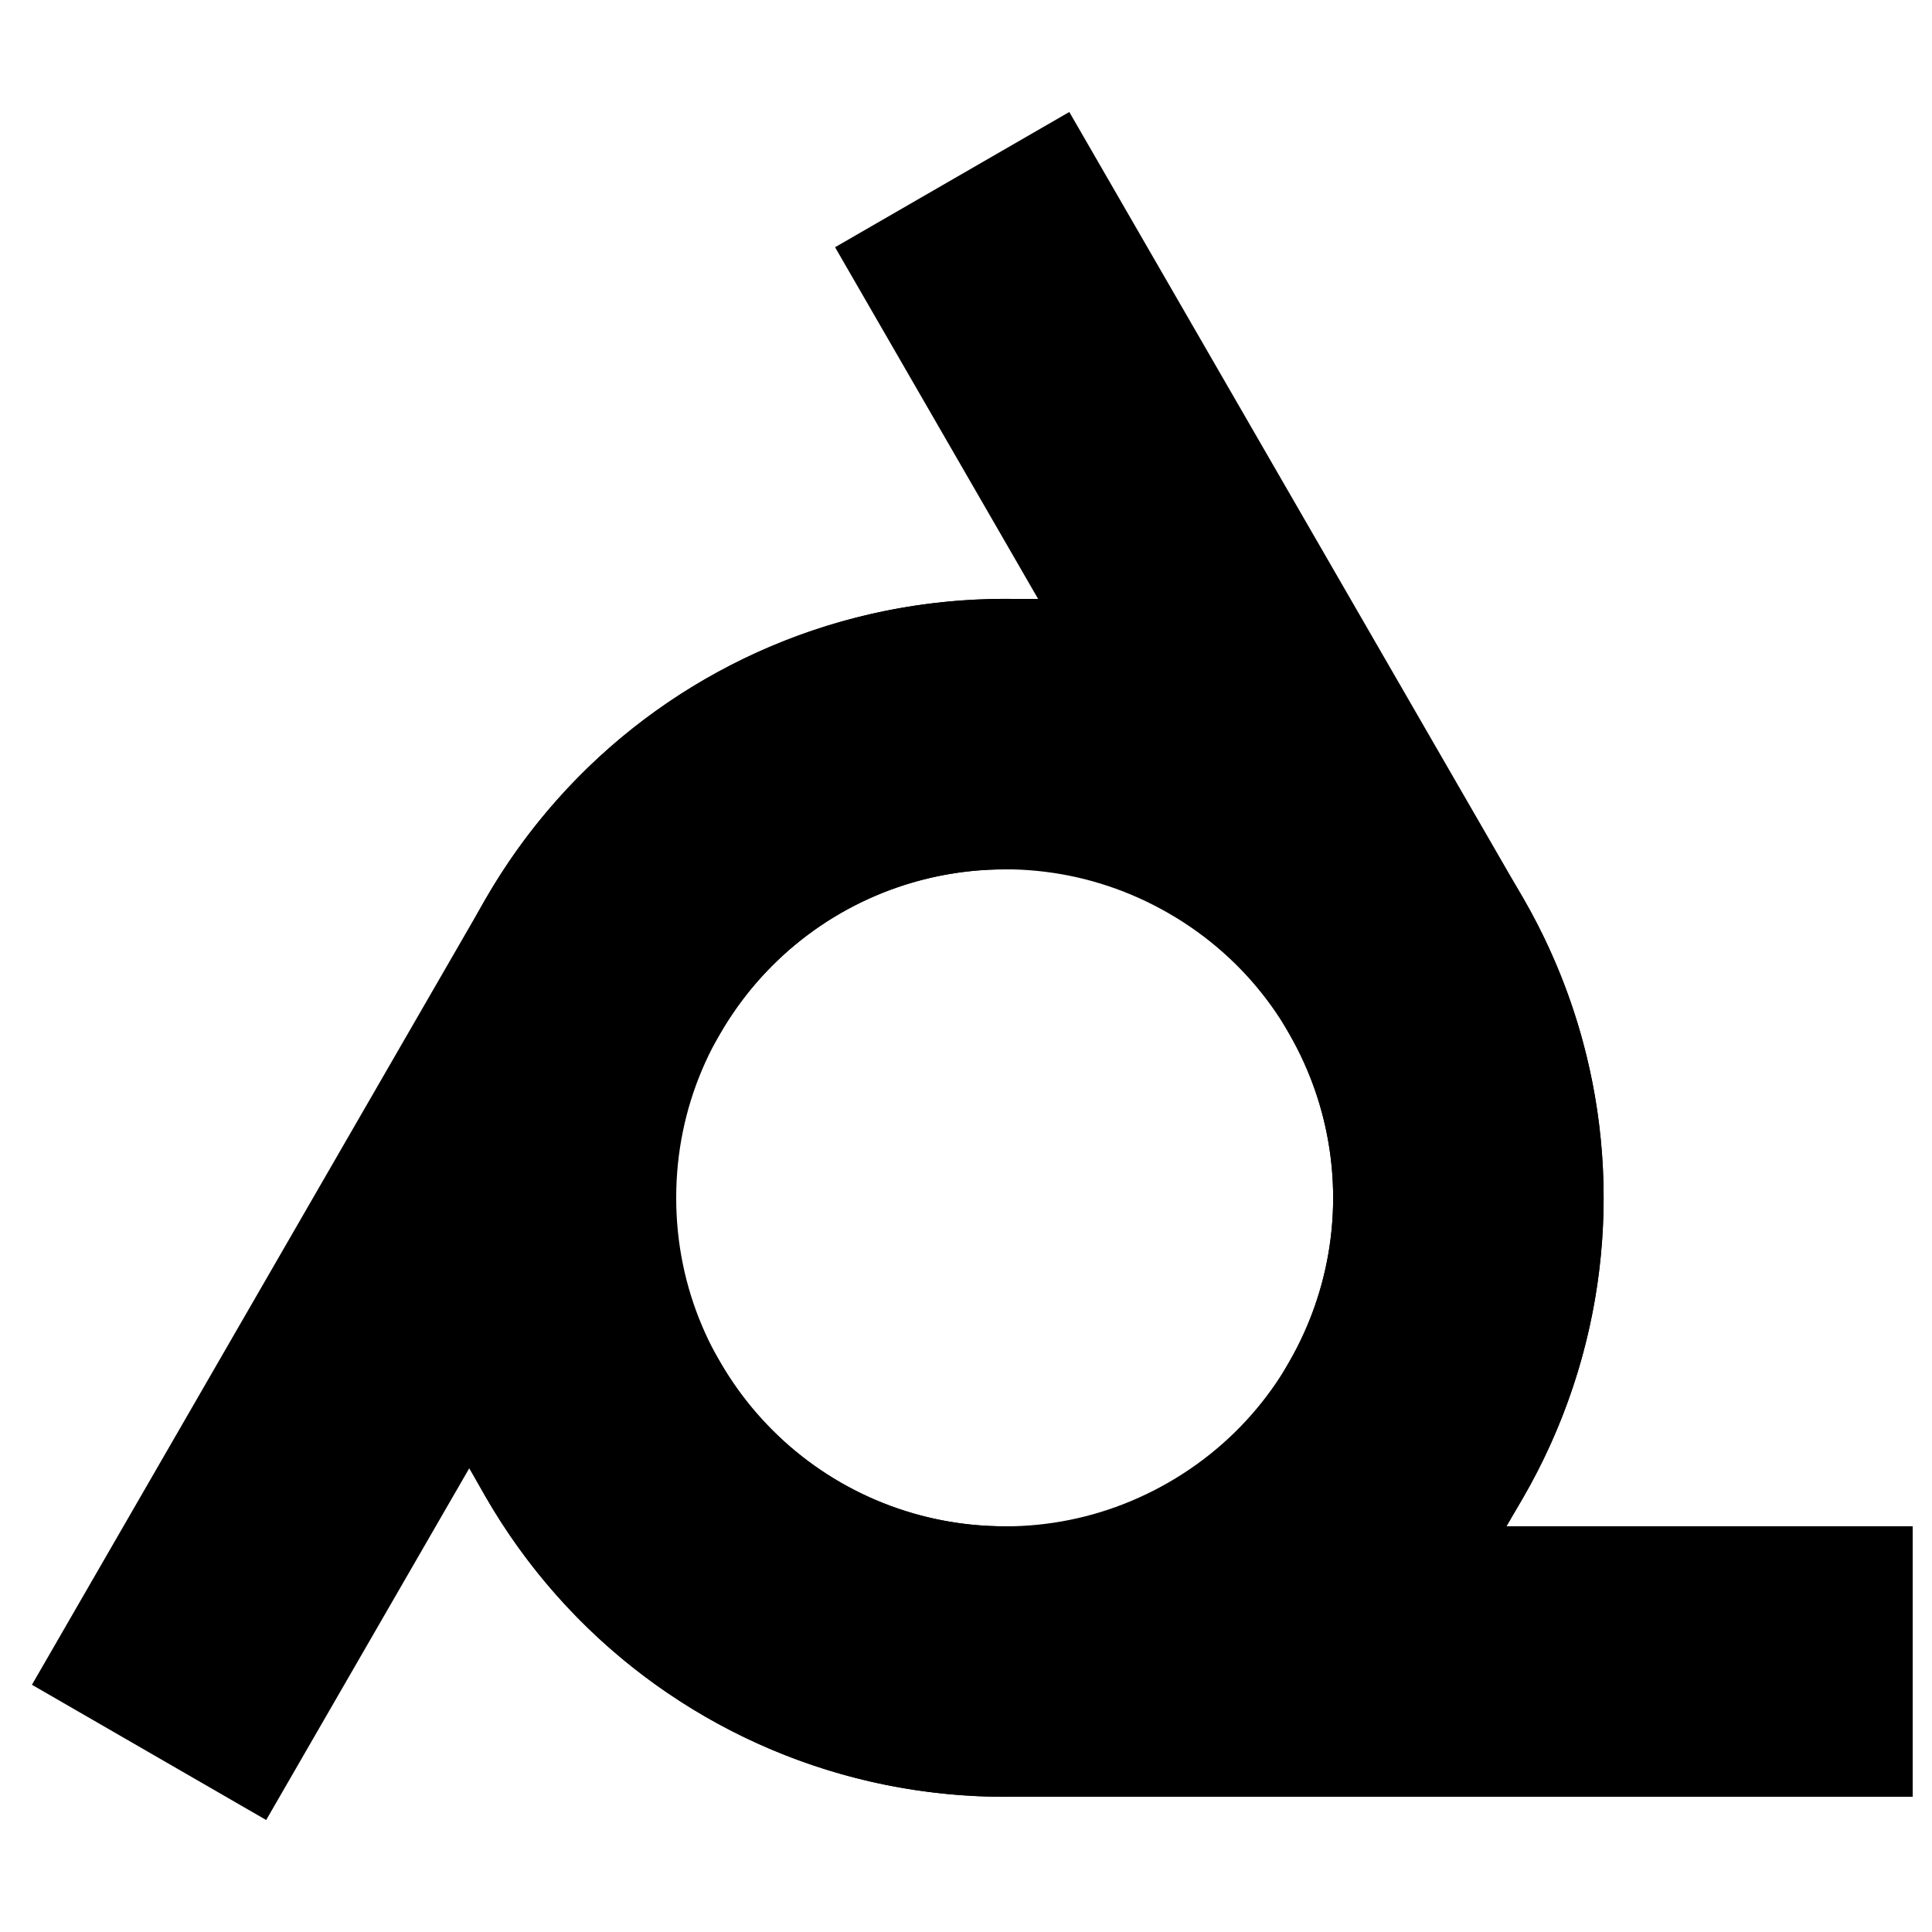
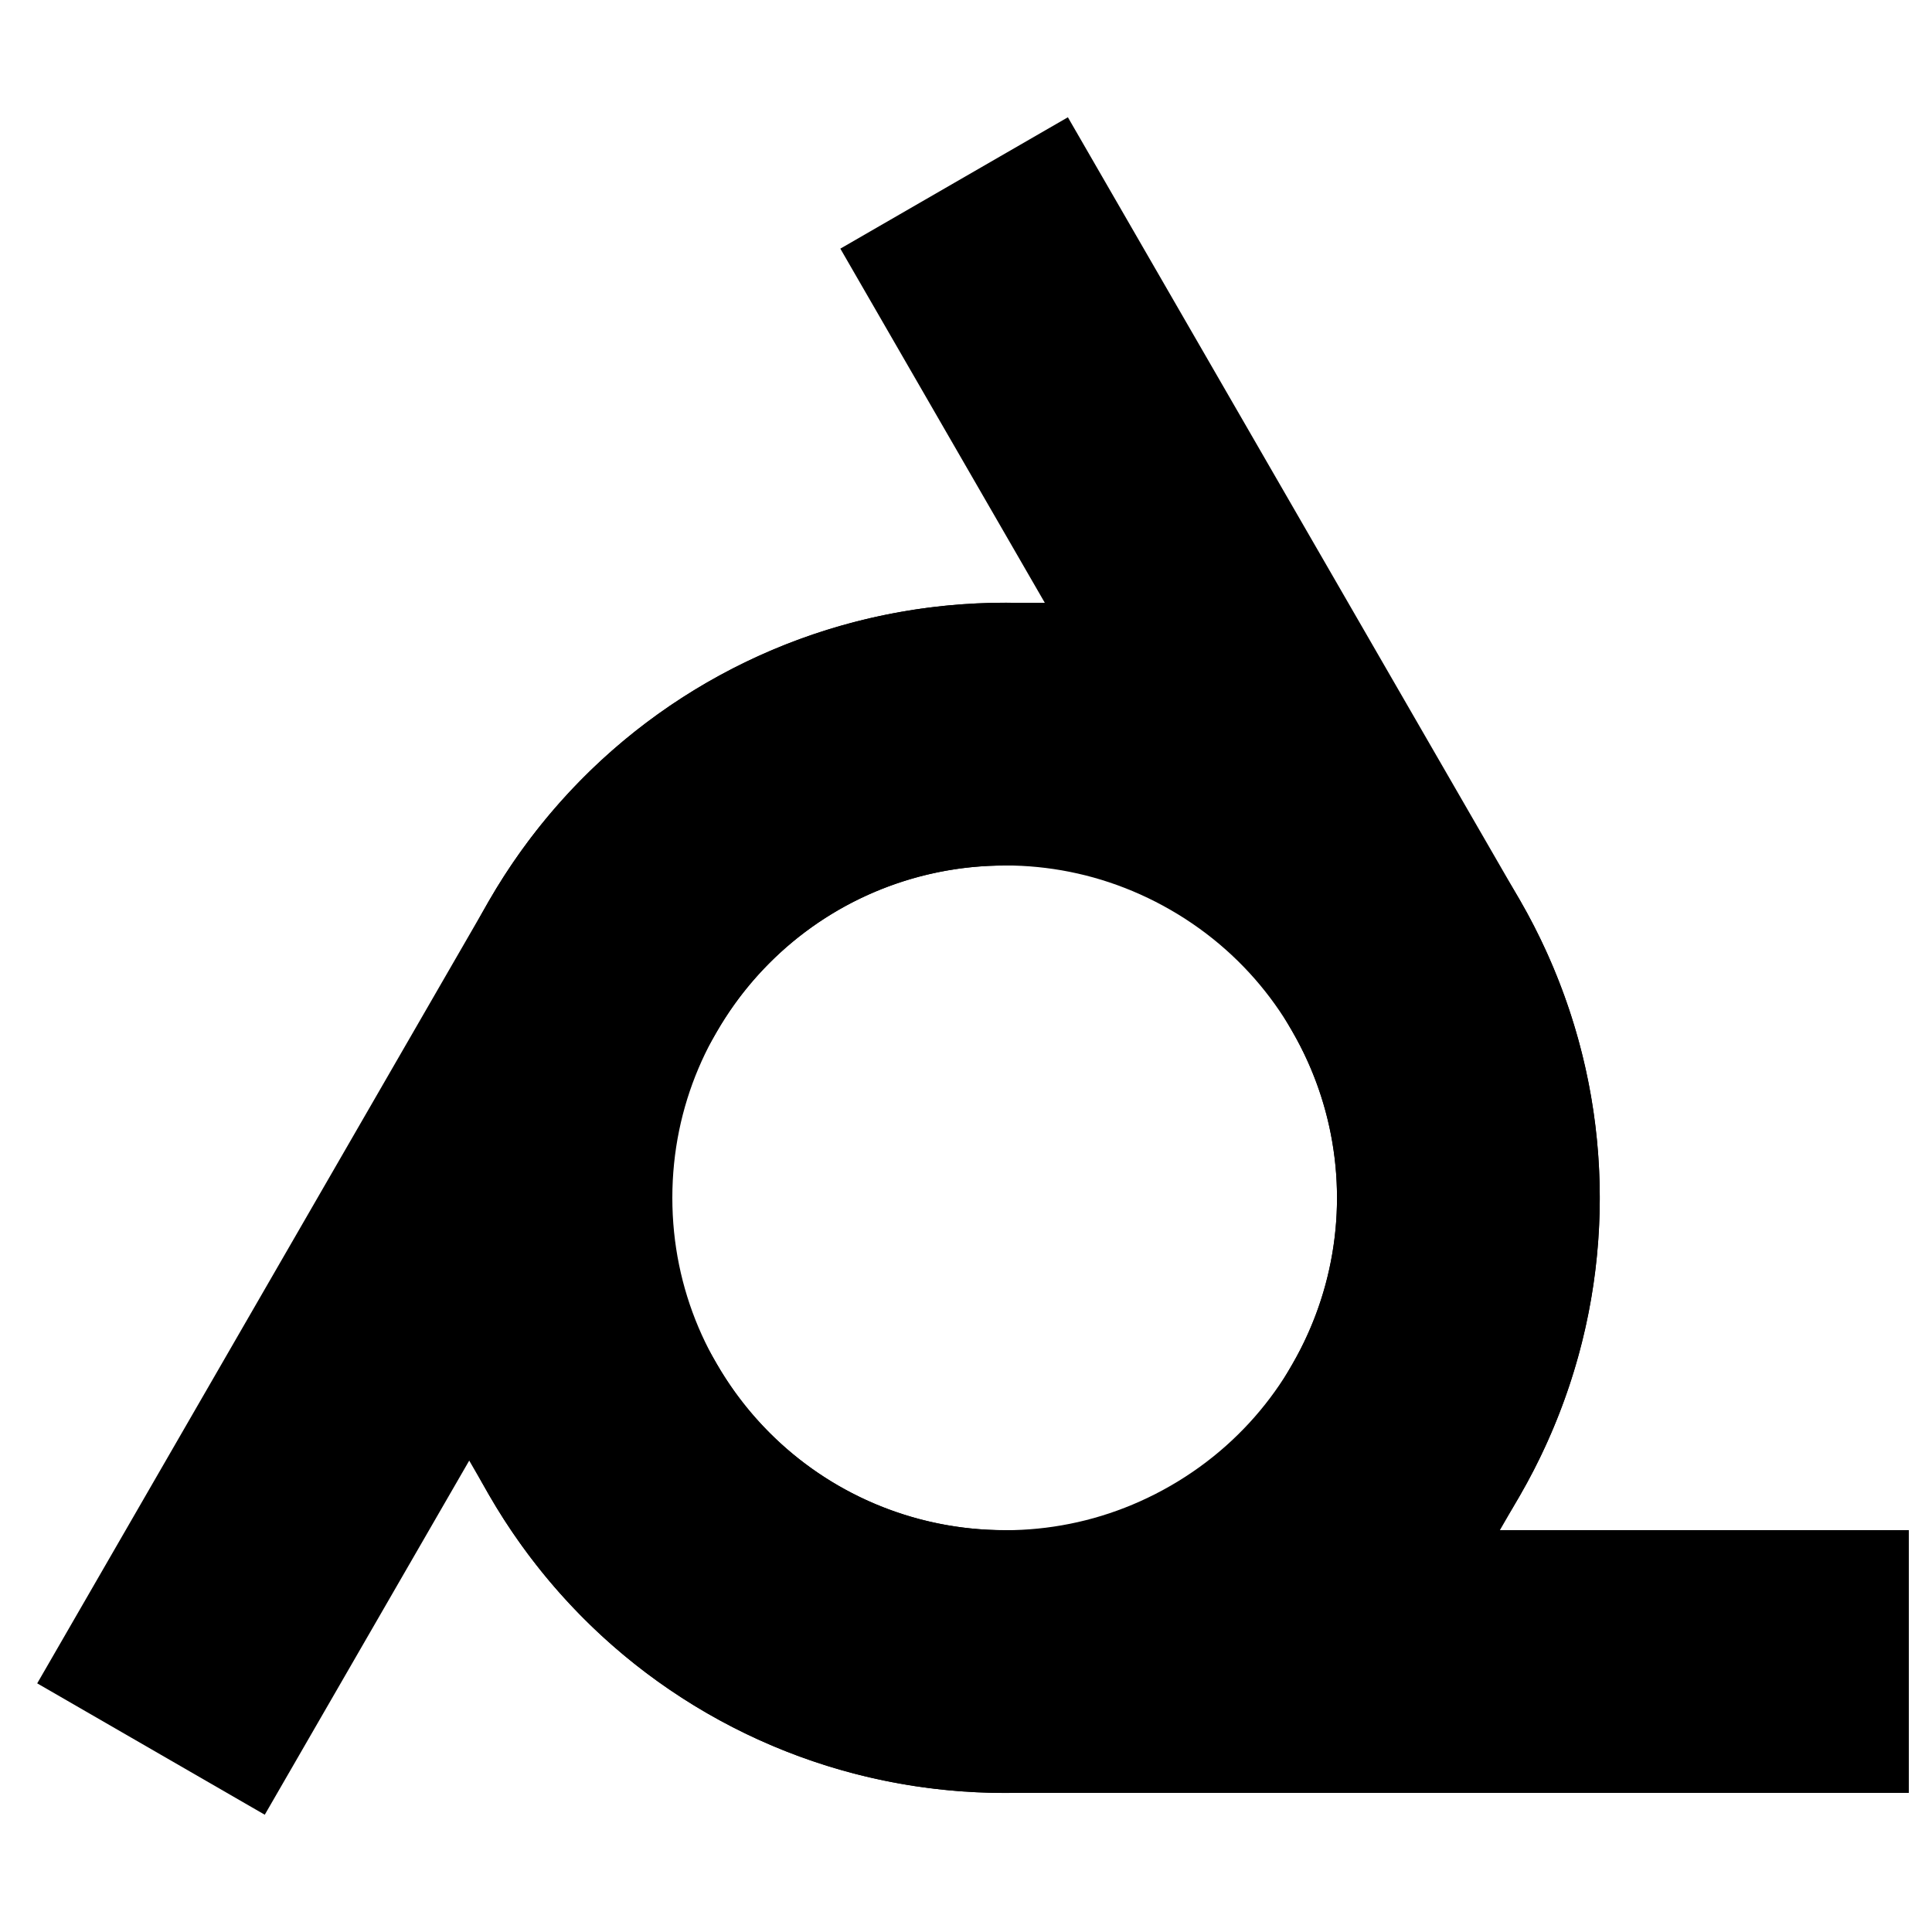
- <svg xmlns="http://www.w3.org/2000/svg" width="30" height="30" viewBox="20 25 250 250" fill="none" stroke="#000" stroke-linecap="square" stroke-width="35">
+ <svg xmlns="http://www.w3.org/2000/svg" width="30" height="30" viewBox="20 25 250 250" fill="none" stroke="#000" stroke-linecap="square" stroke-width="34">
  <g>
    <path d="M201.962 210a60 60 0 10-103.924-60l-50 86.603" />
    <path d="M98.038 210a60 60 0 10103.924-60l-50-86.603" />
    <path d="M150 120a60 60 0 100 120h100" />
  </g>
</svg>
